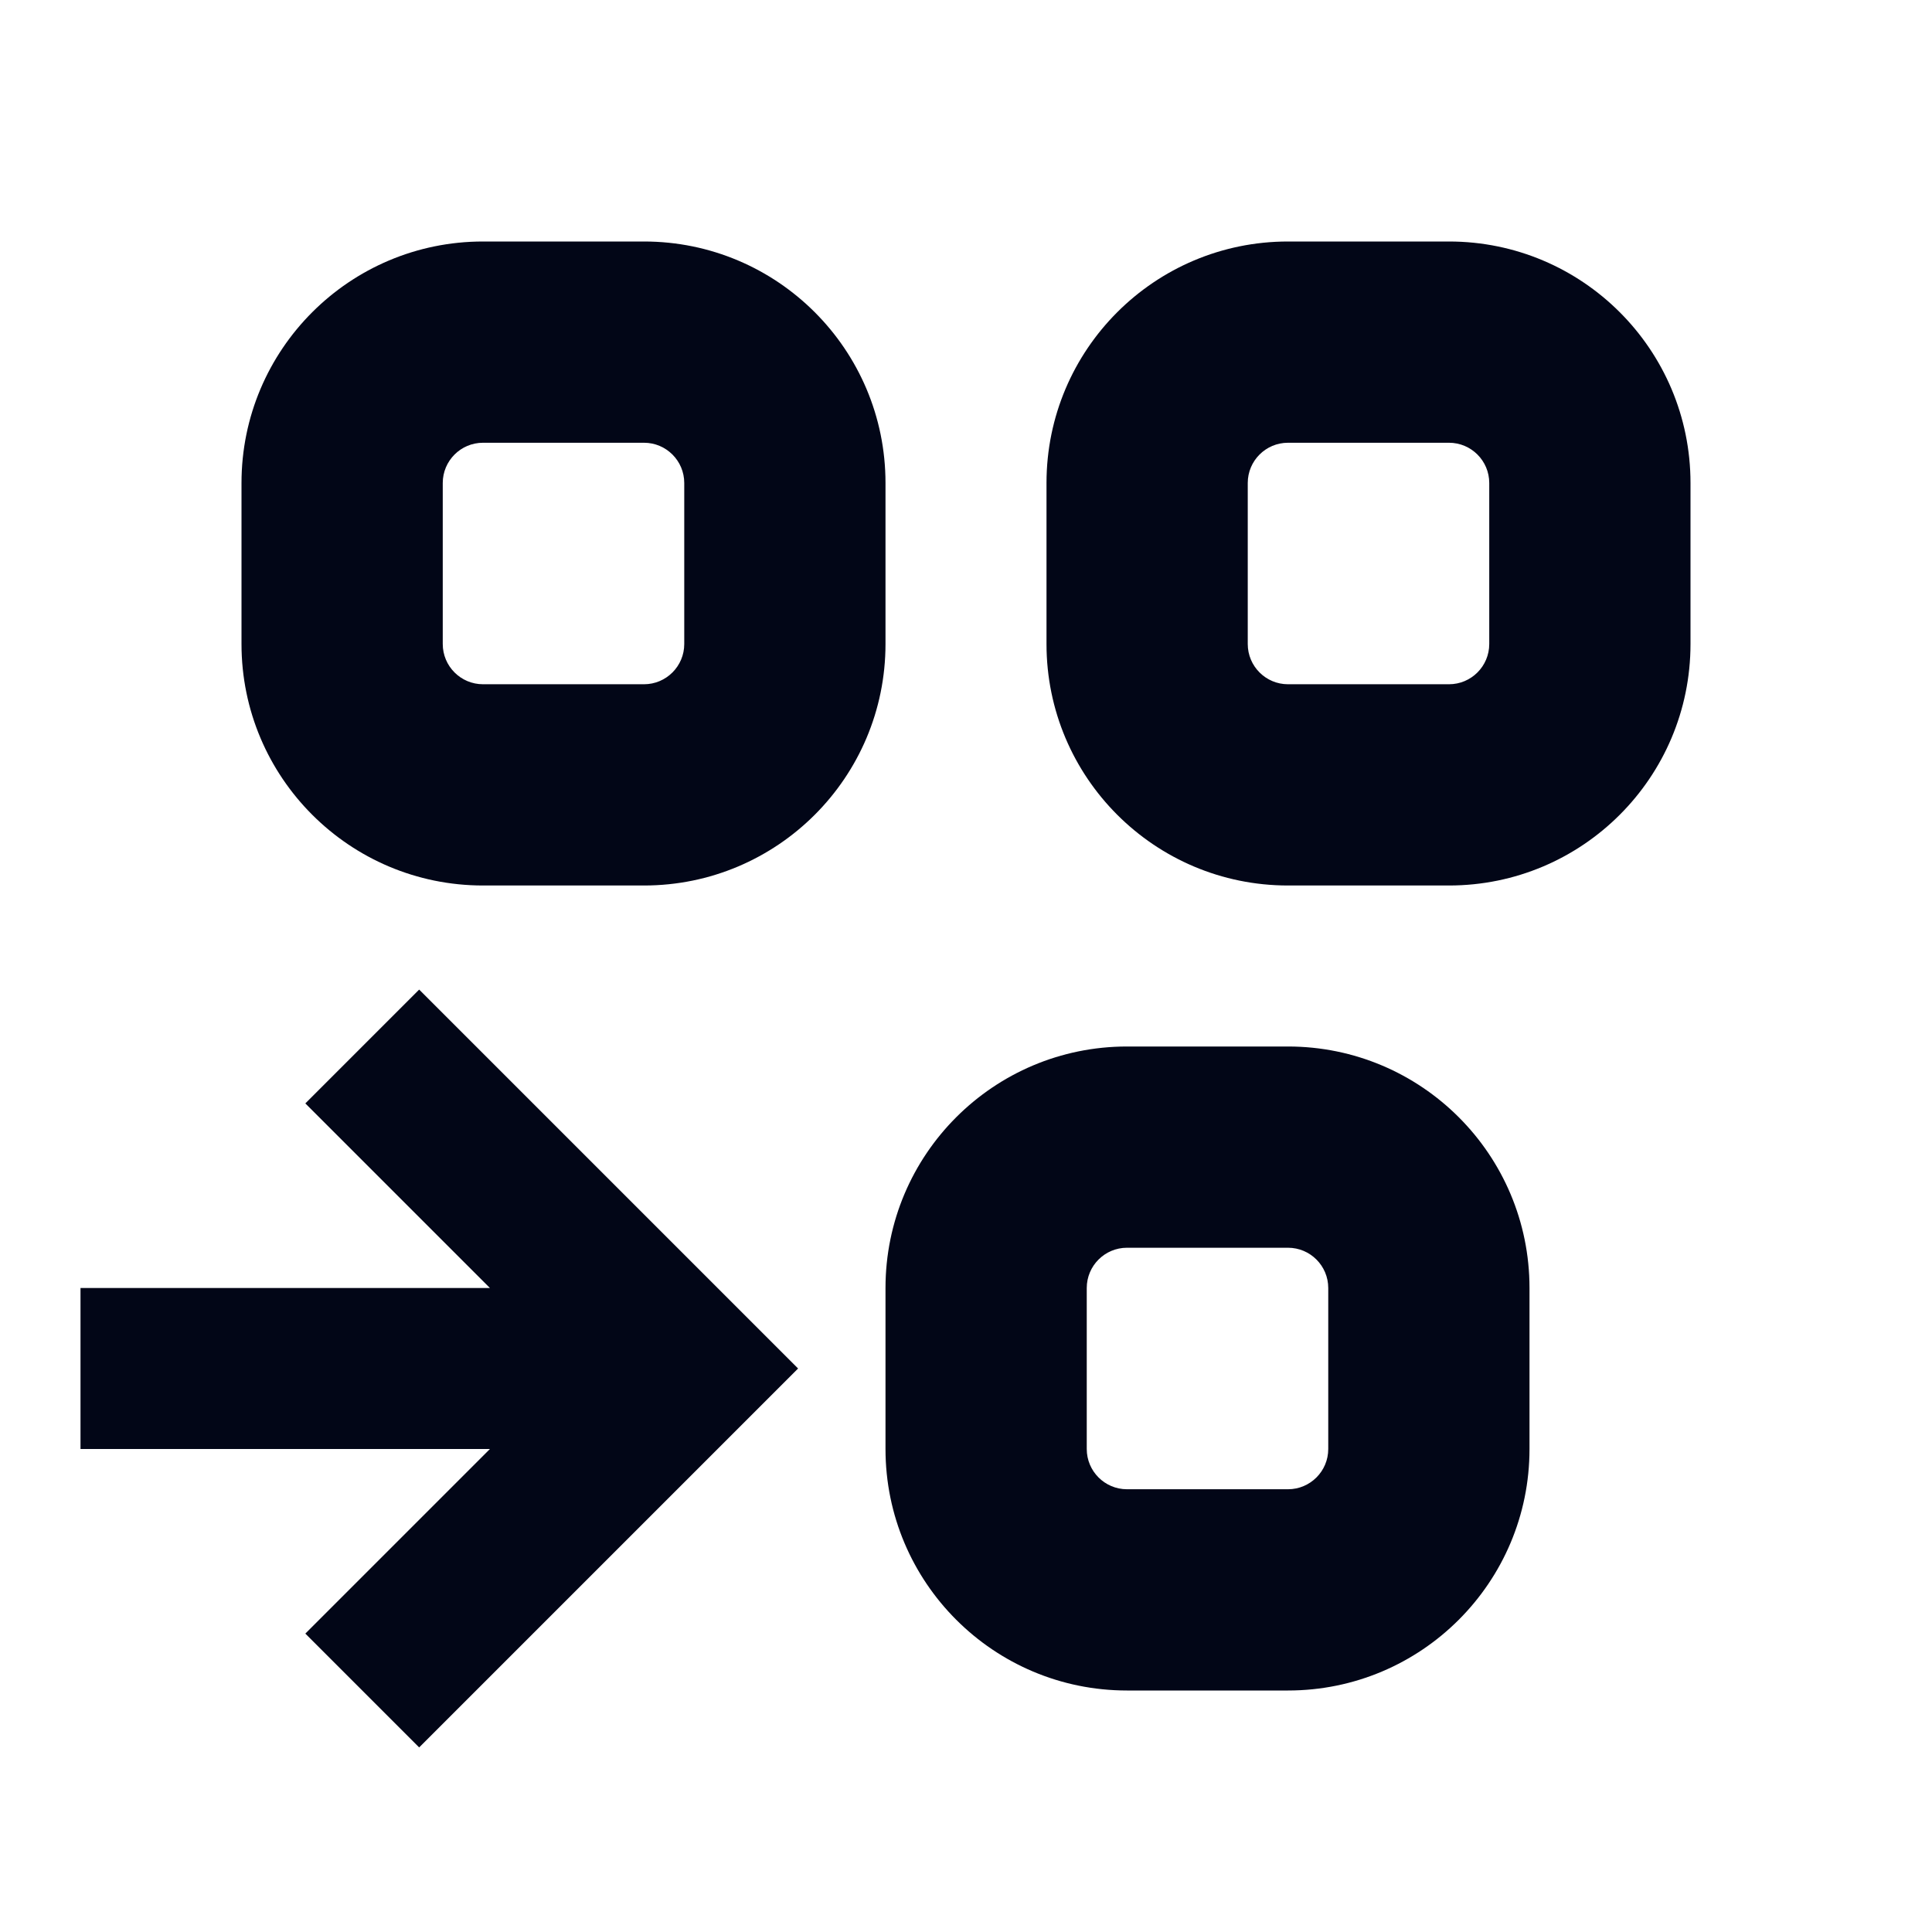
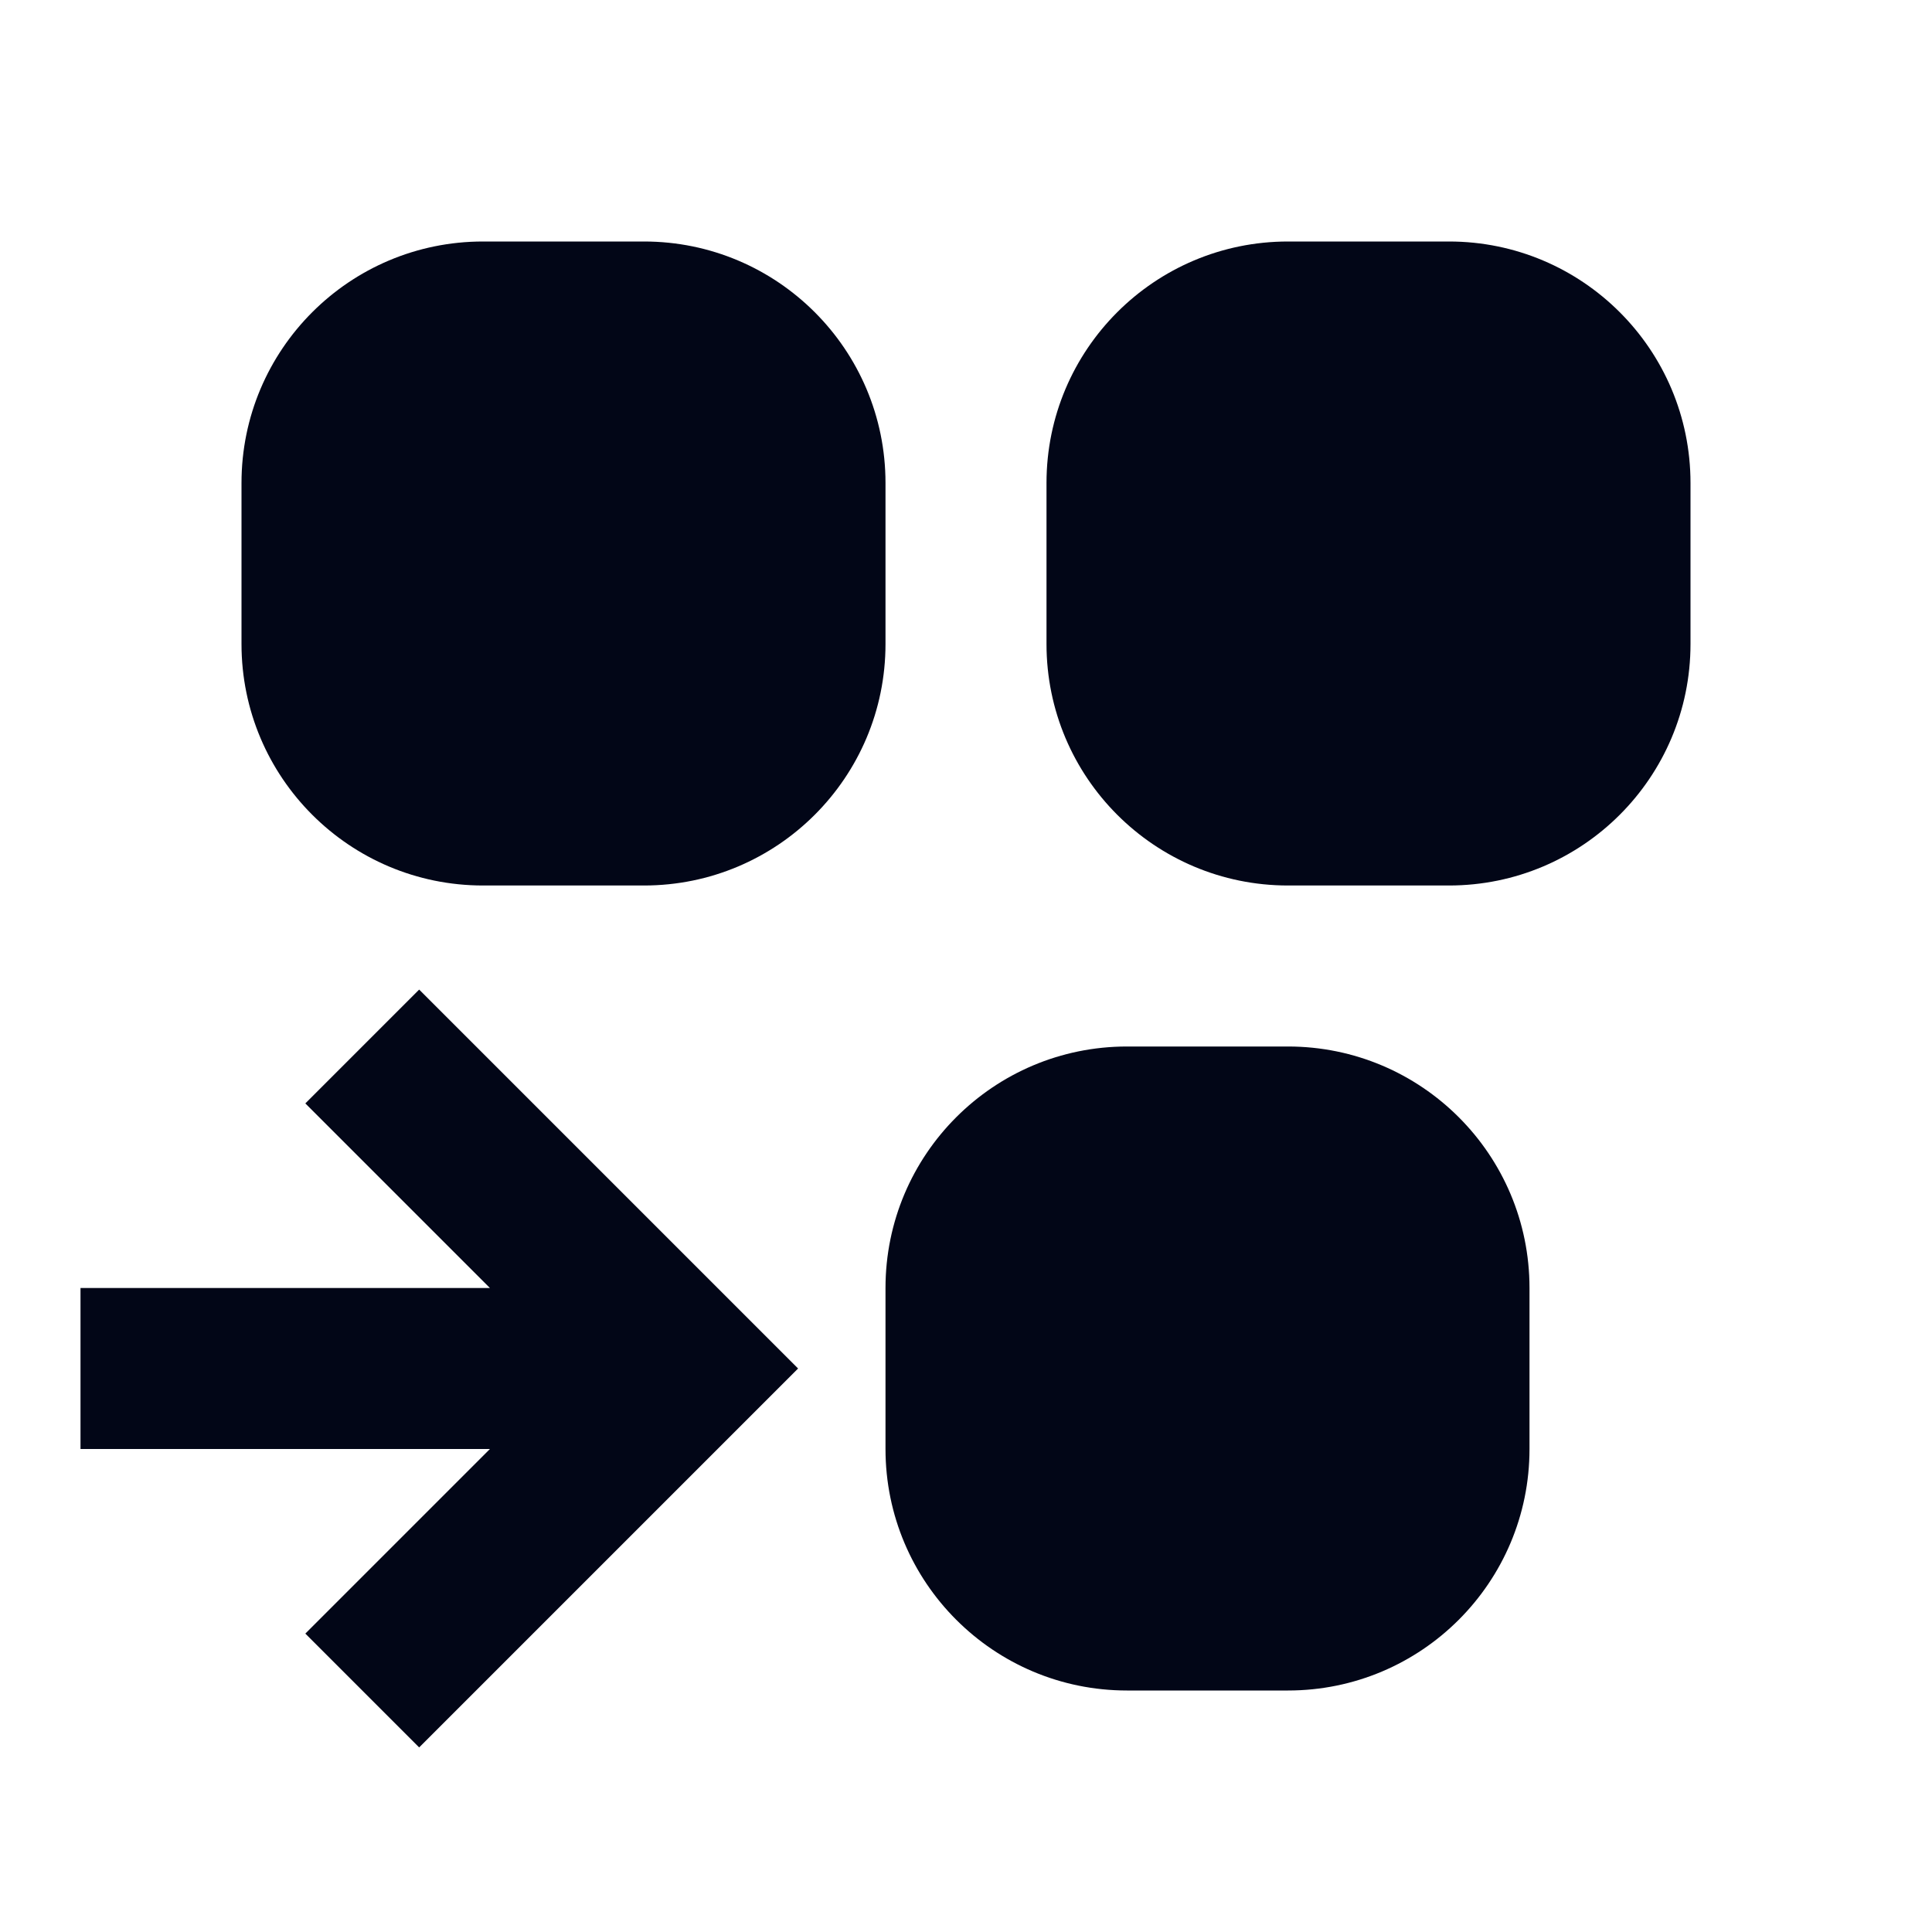
<svg xmlns="http://www.w3.org/2000/svg" width="24" height="24" viewBox="0 0 24 24" fill="none">
-   <path fill-rule="evenodd" clip-rule="evenodd" d="M16 15.5H14C13.724 15.5 13.5 15.724 13.5 16V18C13.5 18.276 13.724 18.5 14 18.5H16C16.276 18.5 16.5 18.276 16.5 18V16C16.5 15.724 16.276 15.5 16 15.5ZM14 13C12.343 13 11 14.343 11 16V18C11 19.657 12.343 21 14 21H16C17.657 21 19 19.657 19 18V16C19 14.343 17.657 13 16 13H14Z" fill="#020617" />
-   <path fill-rule="evenodd" clip-rule="evenodd" d="M18 5.5H16C15.724 5.5 15.5 5.724 15.5 6V8C15.5 8.276 15.724 8.5 16 8.5H18C18.276 8.5 18.5 8.276 18.5 8V6C18.5 5.724 18.276 5.5 18 5.5ZM16 3C14.343 3 13 4.343 13 6V8C13 9.657 14.343 11 16 11H18C19.657 11 21 9.657 21 8V6C21 4.343 19.657 3 18 3H16Z" fill="#020617" />
-   <path fill-rule="evenodd" clip-rule="evenodd" d="M8 5.5H6C5.724 5.5 5.5 5.724 5.5 6V8C5.5 8.276 5.724 8.5 6 8.5H8C8.276 8.5 8.5 8.276 8.5 8V6C8.5 5.724 8.276 5.5 8 5.5ZM6 3C4.343 3 3 4.343 3 6V8C3 9.657 4.343 11 6 11H8C9.657 11 11 9.657 11 8V6C11 4.343 9.657 3 8 3H6Z" fill="#020617" />
+   <path fill-rule="evenodd" clip-rule="evenodd" d="M14 13C12.343 13 11 14.343 11 16V18C11 19.657 12.343 21 14 21H16C17.657 21 19 19.657 19 18V16C19 14.343 17.657 13 16 13H14Z" fill="#020617" />
+   <path fill-rule="evenodd" clip-rule="evenodd" d="M16 3C14.343 3 13 4.343 13 6V8C13 9.657 14.343 11 16 11H18C19.657 11 21 9.657 21 8V6C21 4.343 19.657 3 18 3H16Z" fill="#020617" />
+   <path fill-rule="evenodd" clip-rule="evenodd" d="M6 3C4.343 3 3 4.343 3 6V8C3 9.657 4.343 11 6 11H8C9.657 11 11 9.657 11 8V6C11 4.343 9.657 3 8 3H6Z" fill="#020617" />
  <path d="M5.207 12.293L3.793 13.707L6.086 16H1V18H6.086L3.793 20.293L5.207 21.707L9.914 17L5.207 12.293Z" fill="#020617" />
</svg>
